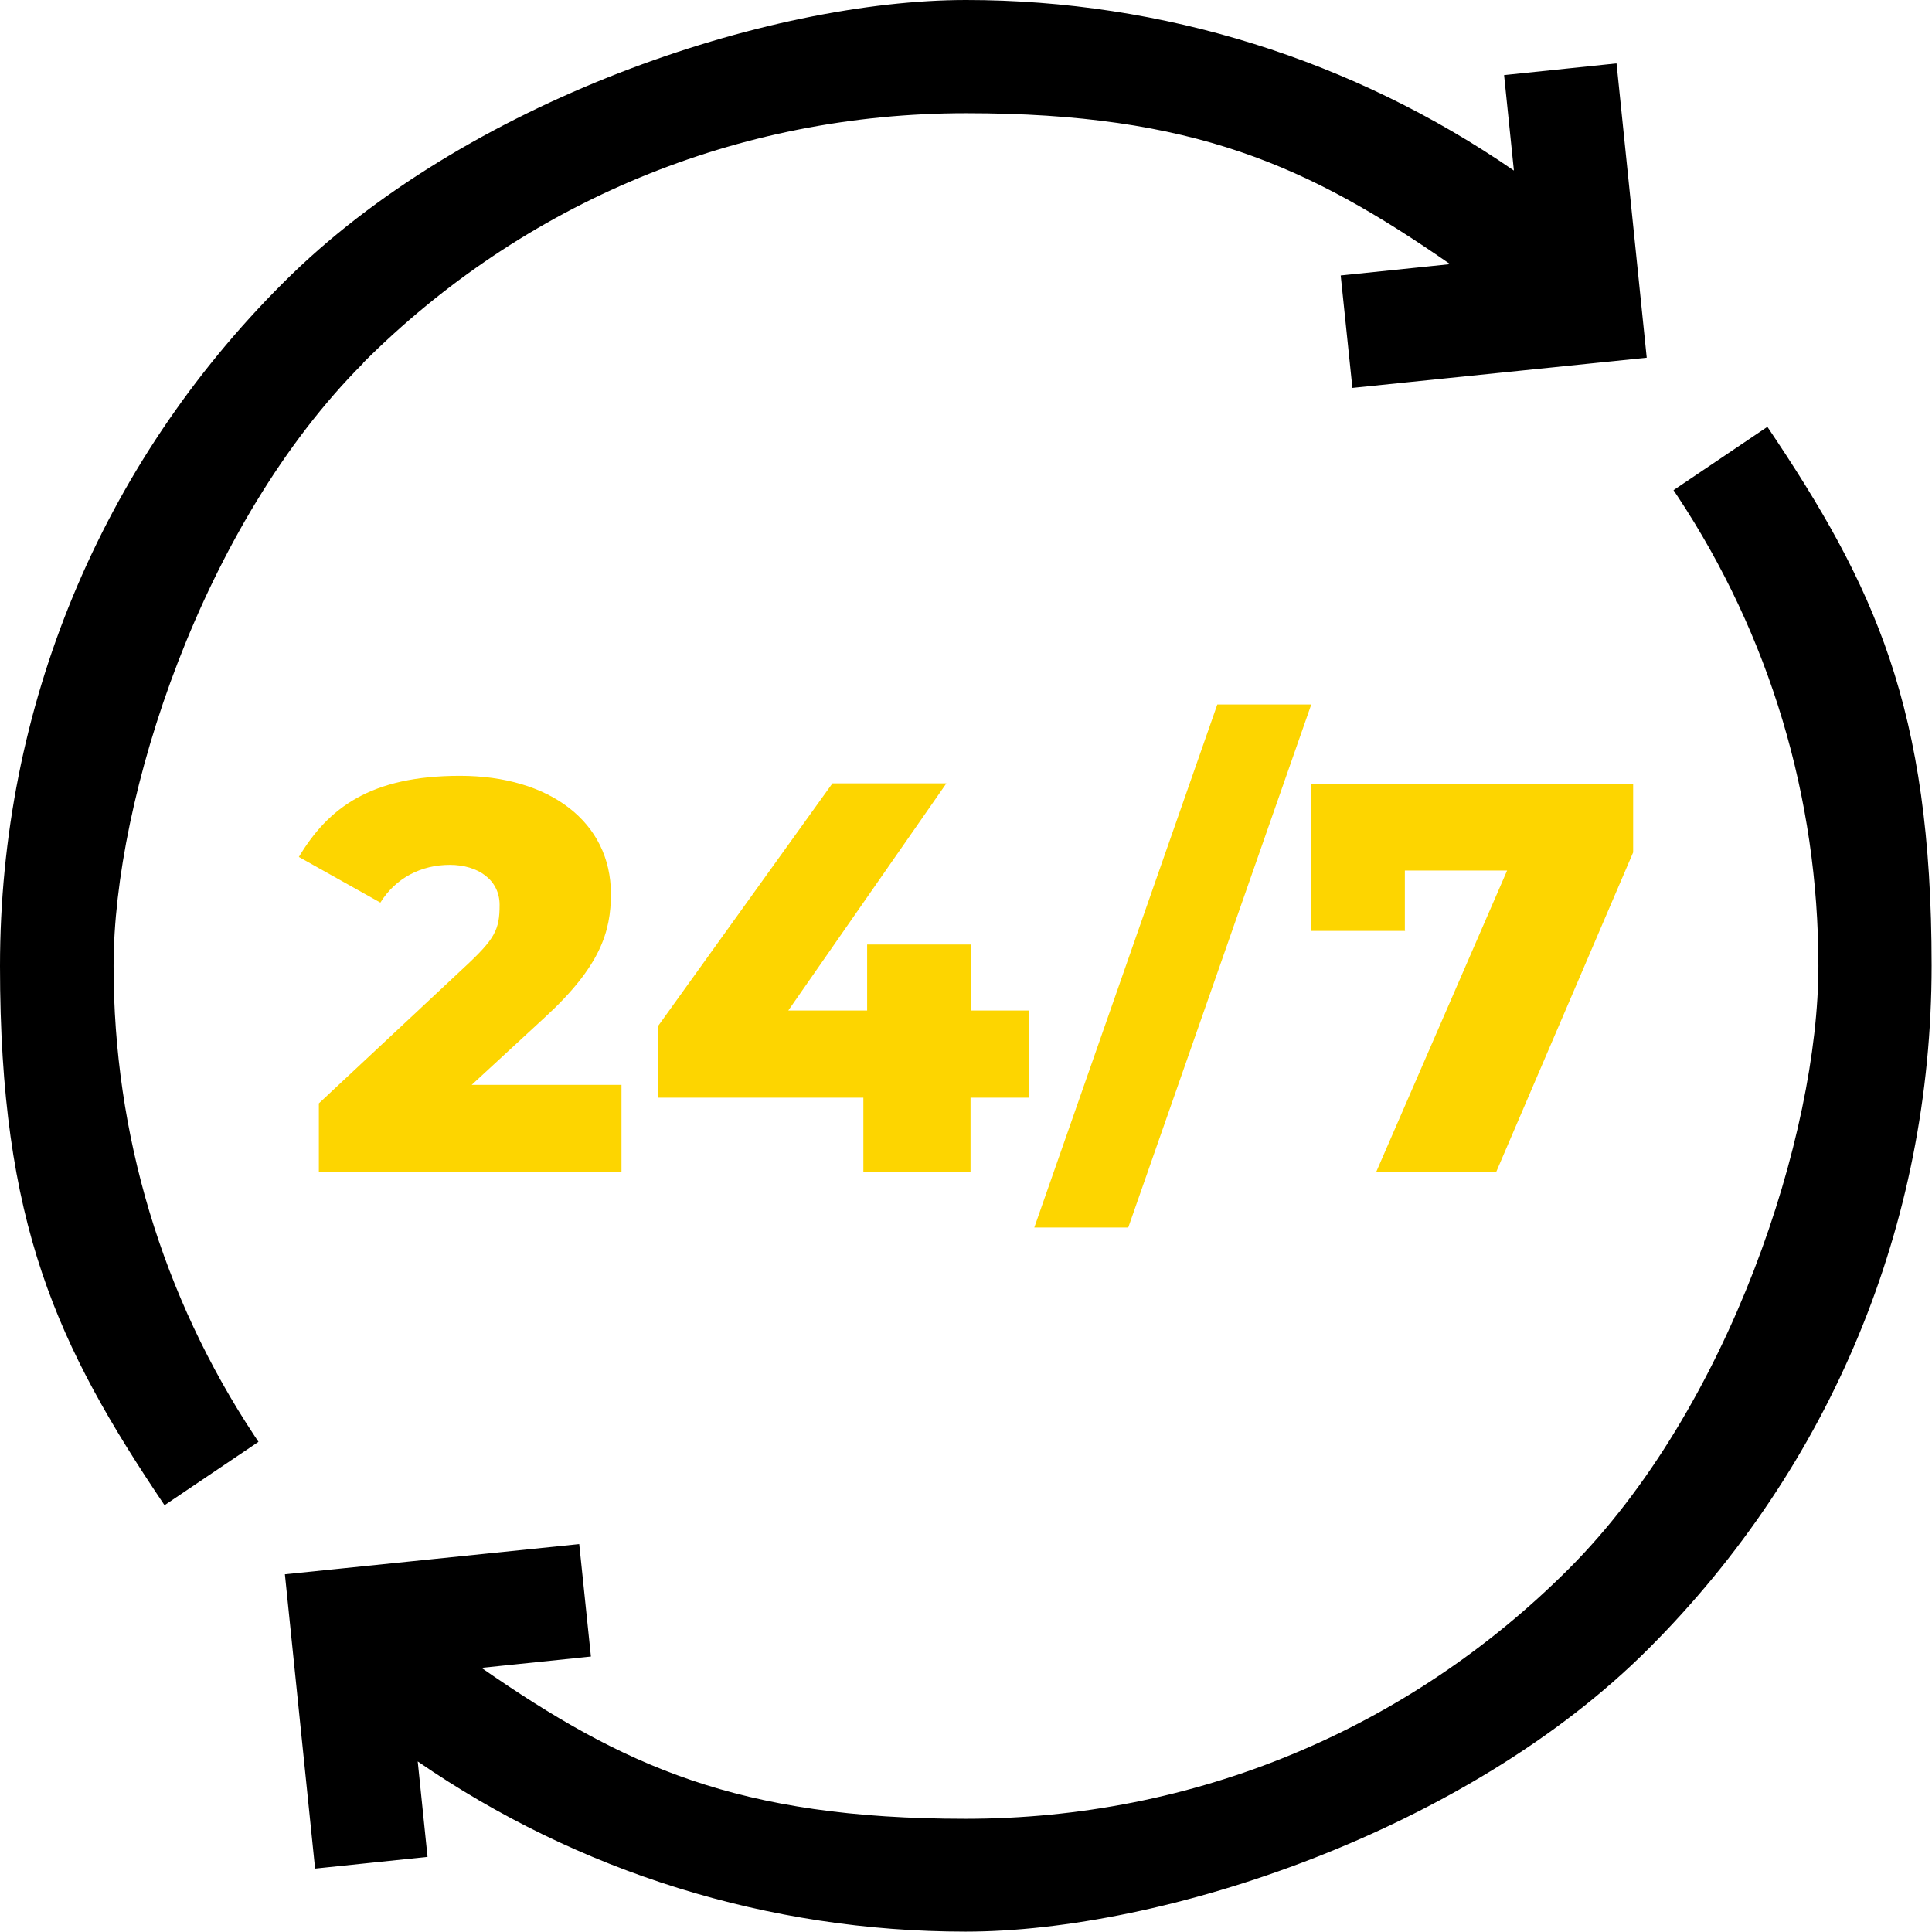
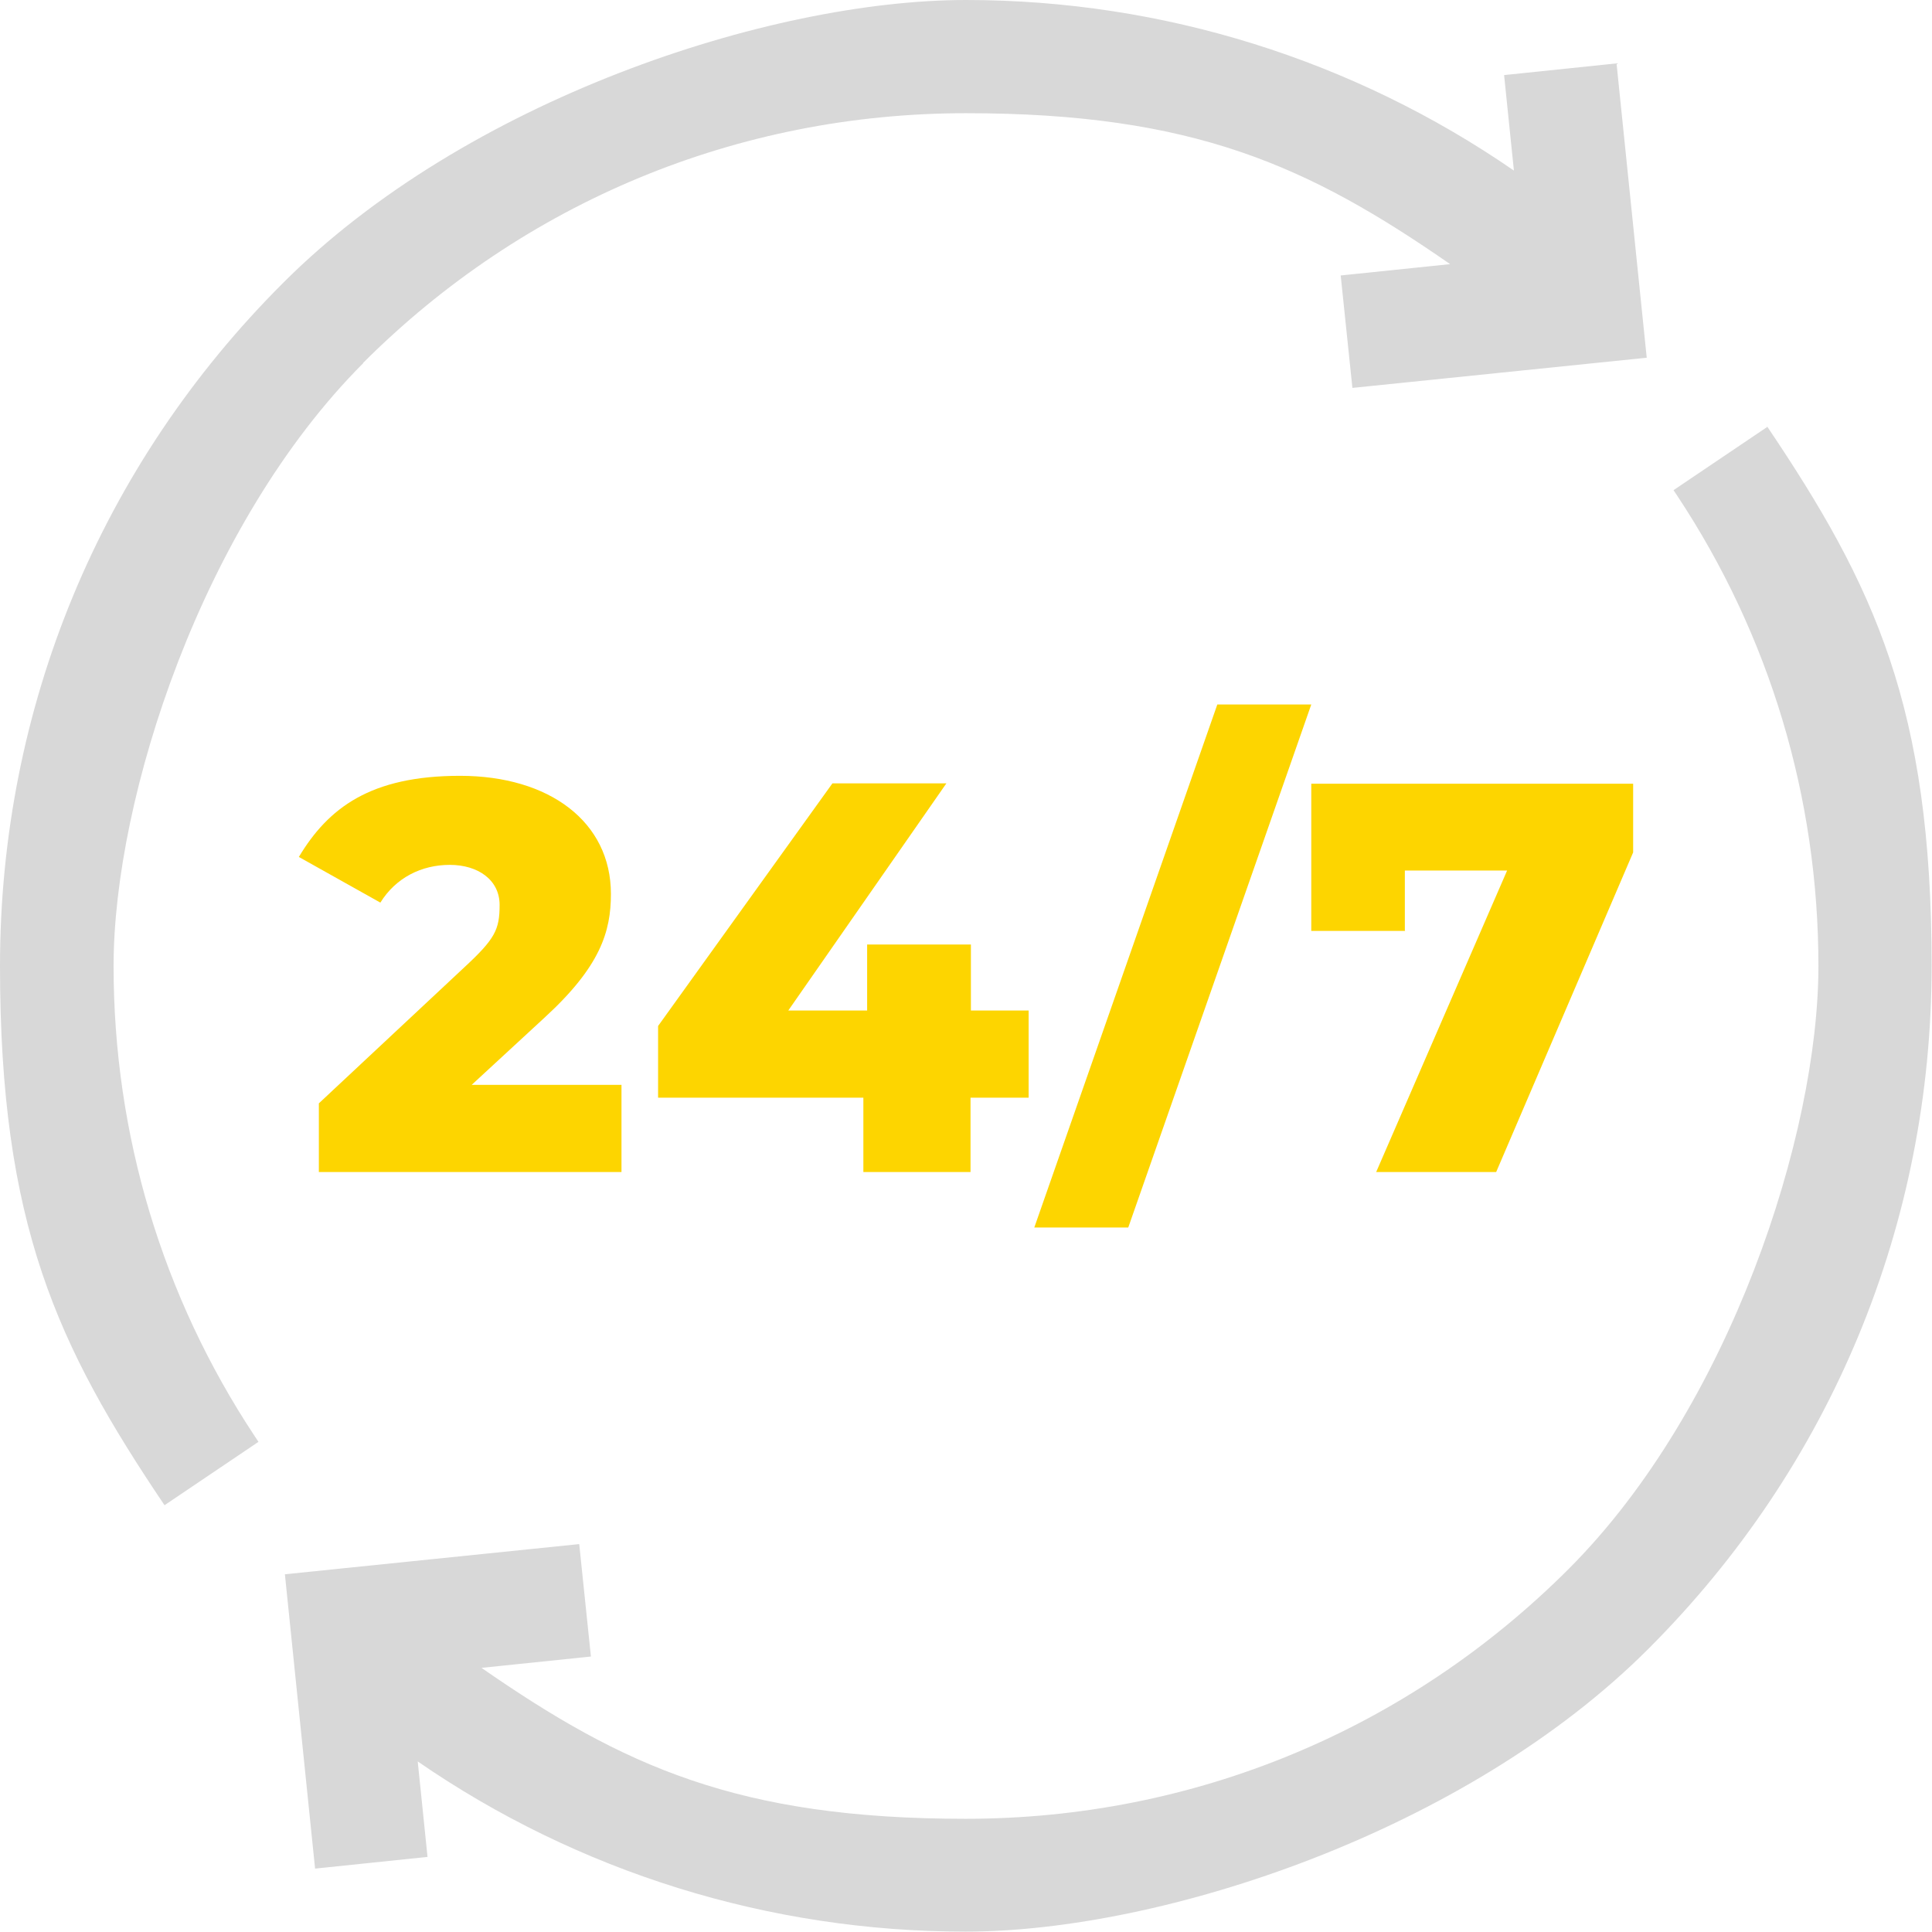
<svg xmlns="http://www.w3.org/2000/svg" id="Capa_1" version="1.1" viewBox="0 0 512 512">
  <defs>
    <style>
      .st0 {
        fill: #fdd500;
      }
+ 
+       .st1 {
+         fill: #d8d8d8;
+       }
    </style>
  </defs>
-   <path d="M96.2,96.2c42.7-42.7,99.4-66.2,159.8-66.2s90.8,14,128.3,40l-29,3,3.1,29.8,78-8-8-78-29.8,3.1,2.6,25.3C358.7,15.9,308.2,0,256,0S123.3,26.6,75,75C26.6,123.3,0,187.6,0,256s15.1,100.6,43.6,142.9l24.9-16.8c-.3-.5-.7-1-1-1.5-24.5-37-37.4-80-37.4-124.6s23.5-117.1,66.2-159.8Z" />
-   <path d="M468.4,113.1l-24.9,16.8c.3.5.7,1,1,1.5,24.5,37,37.4,80,37.4,124.6s-23.5,117.1-66.2,159.8c-42.7,42.7-99.4,66.2-159.8,66.2s-90.8-14-128.3-40l29-3-3.1-29.8-78,8,8,78,29.8-3.1-2.6-25.3c42.5,29.3,93,45.1,145.2,45.1s132.7-26.6,181-75c48.4-48.4,75-112.6,75-181s-15.1-100.6-43.6-142.9h0Z" />
+   <path class="st1" d="M96.2,96.2c42.7-42.7,99.4-66.2,159.8-66.2s90.8,14,128.3,40l-29,3,3.1,29.8,78-8-8-78-29.8,3.1,2.6,25.3C358.7,15.9,308.2,0,256,0S123.3,26.6,75,75C26.6,123.3,0,187.6,0,256s15.1,100.6,43.6,142.9l24.9-16.8c-.3-.5-.7-1-1-1.5-24.5-37-37.4-80-37.4-124.6s23.5-117.1,66.2-159.8h0Z" />
+   <path class="st1" d="M468.4,113.1l-24.9,16.8c.3.5.7,1,1,1.5,24.5,37,37.4,80,37.4,124.6s-23.5,117.1-66.2,159.8-99.4,66.2-159.8,66.2-90.8-14-128.3-40l29-3-3.1-29.8-78,8,8,78,29.8-3.1-2.6-25.3c42.5,29.3,93,45.1,145.2,45.1s132.7-26.6,181-75c48.4-48.4,75-112.6,75-181s-15.1-100.6-43.6-142.9h.1Z" />
  <path class="st0" d="M125,287.5l19.4-17.9c14.7-13.5,17.5-22.7,17.5-32.7,0-19.1-16.3-31.3-40-31.3s-34.9,8.5-42.7,21.5l21.6,12.1c4.1-6.6,10.9-10,18.4-10s13.2,4,13.2,10.6-1.2,9-9.4,16.6l-38.5,36v18.2h80.2v-23.1h-39.7,0Z" />
-   <path class="st0" d="M257.3,290.9h15.3v-23.1h-15.3v-17.5h-27.5v17.5h-20.9l41.9-60.2h-30.2l-46.2,64.3v19h54.4v19.7h28.4v-19.7Z" />
+   <path class="st0" d="M257.3,290.9h15.3v-23.1h-15.3v-17.5h-27.5v17.5h-20.9l41.9-60.2h-30.2l-46.2,64.3v19h54.4v19.7h28.4v-19.7h.1Z" />
  <path class="st0" d="M299,325.3l48.5-138.6h-24.9l-48.5,138.6h24.9Z" />
-   <path class="st0" d="M372.3,246.6v-15.9h27.1l-34.7,79.9h31.8l36.3-84.7v-18.2h-85.3v39h24.9Z" />
+   <path class="st0" d="M372.3,246.6v-15.9h27.1l-34.7,79.9h31.8l36.3-84.7v-18.2h-85.3v39h24.9,0Z" />
</svg>
